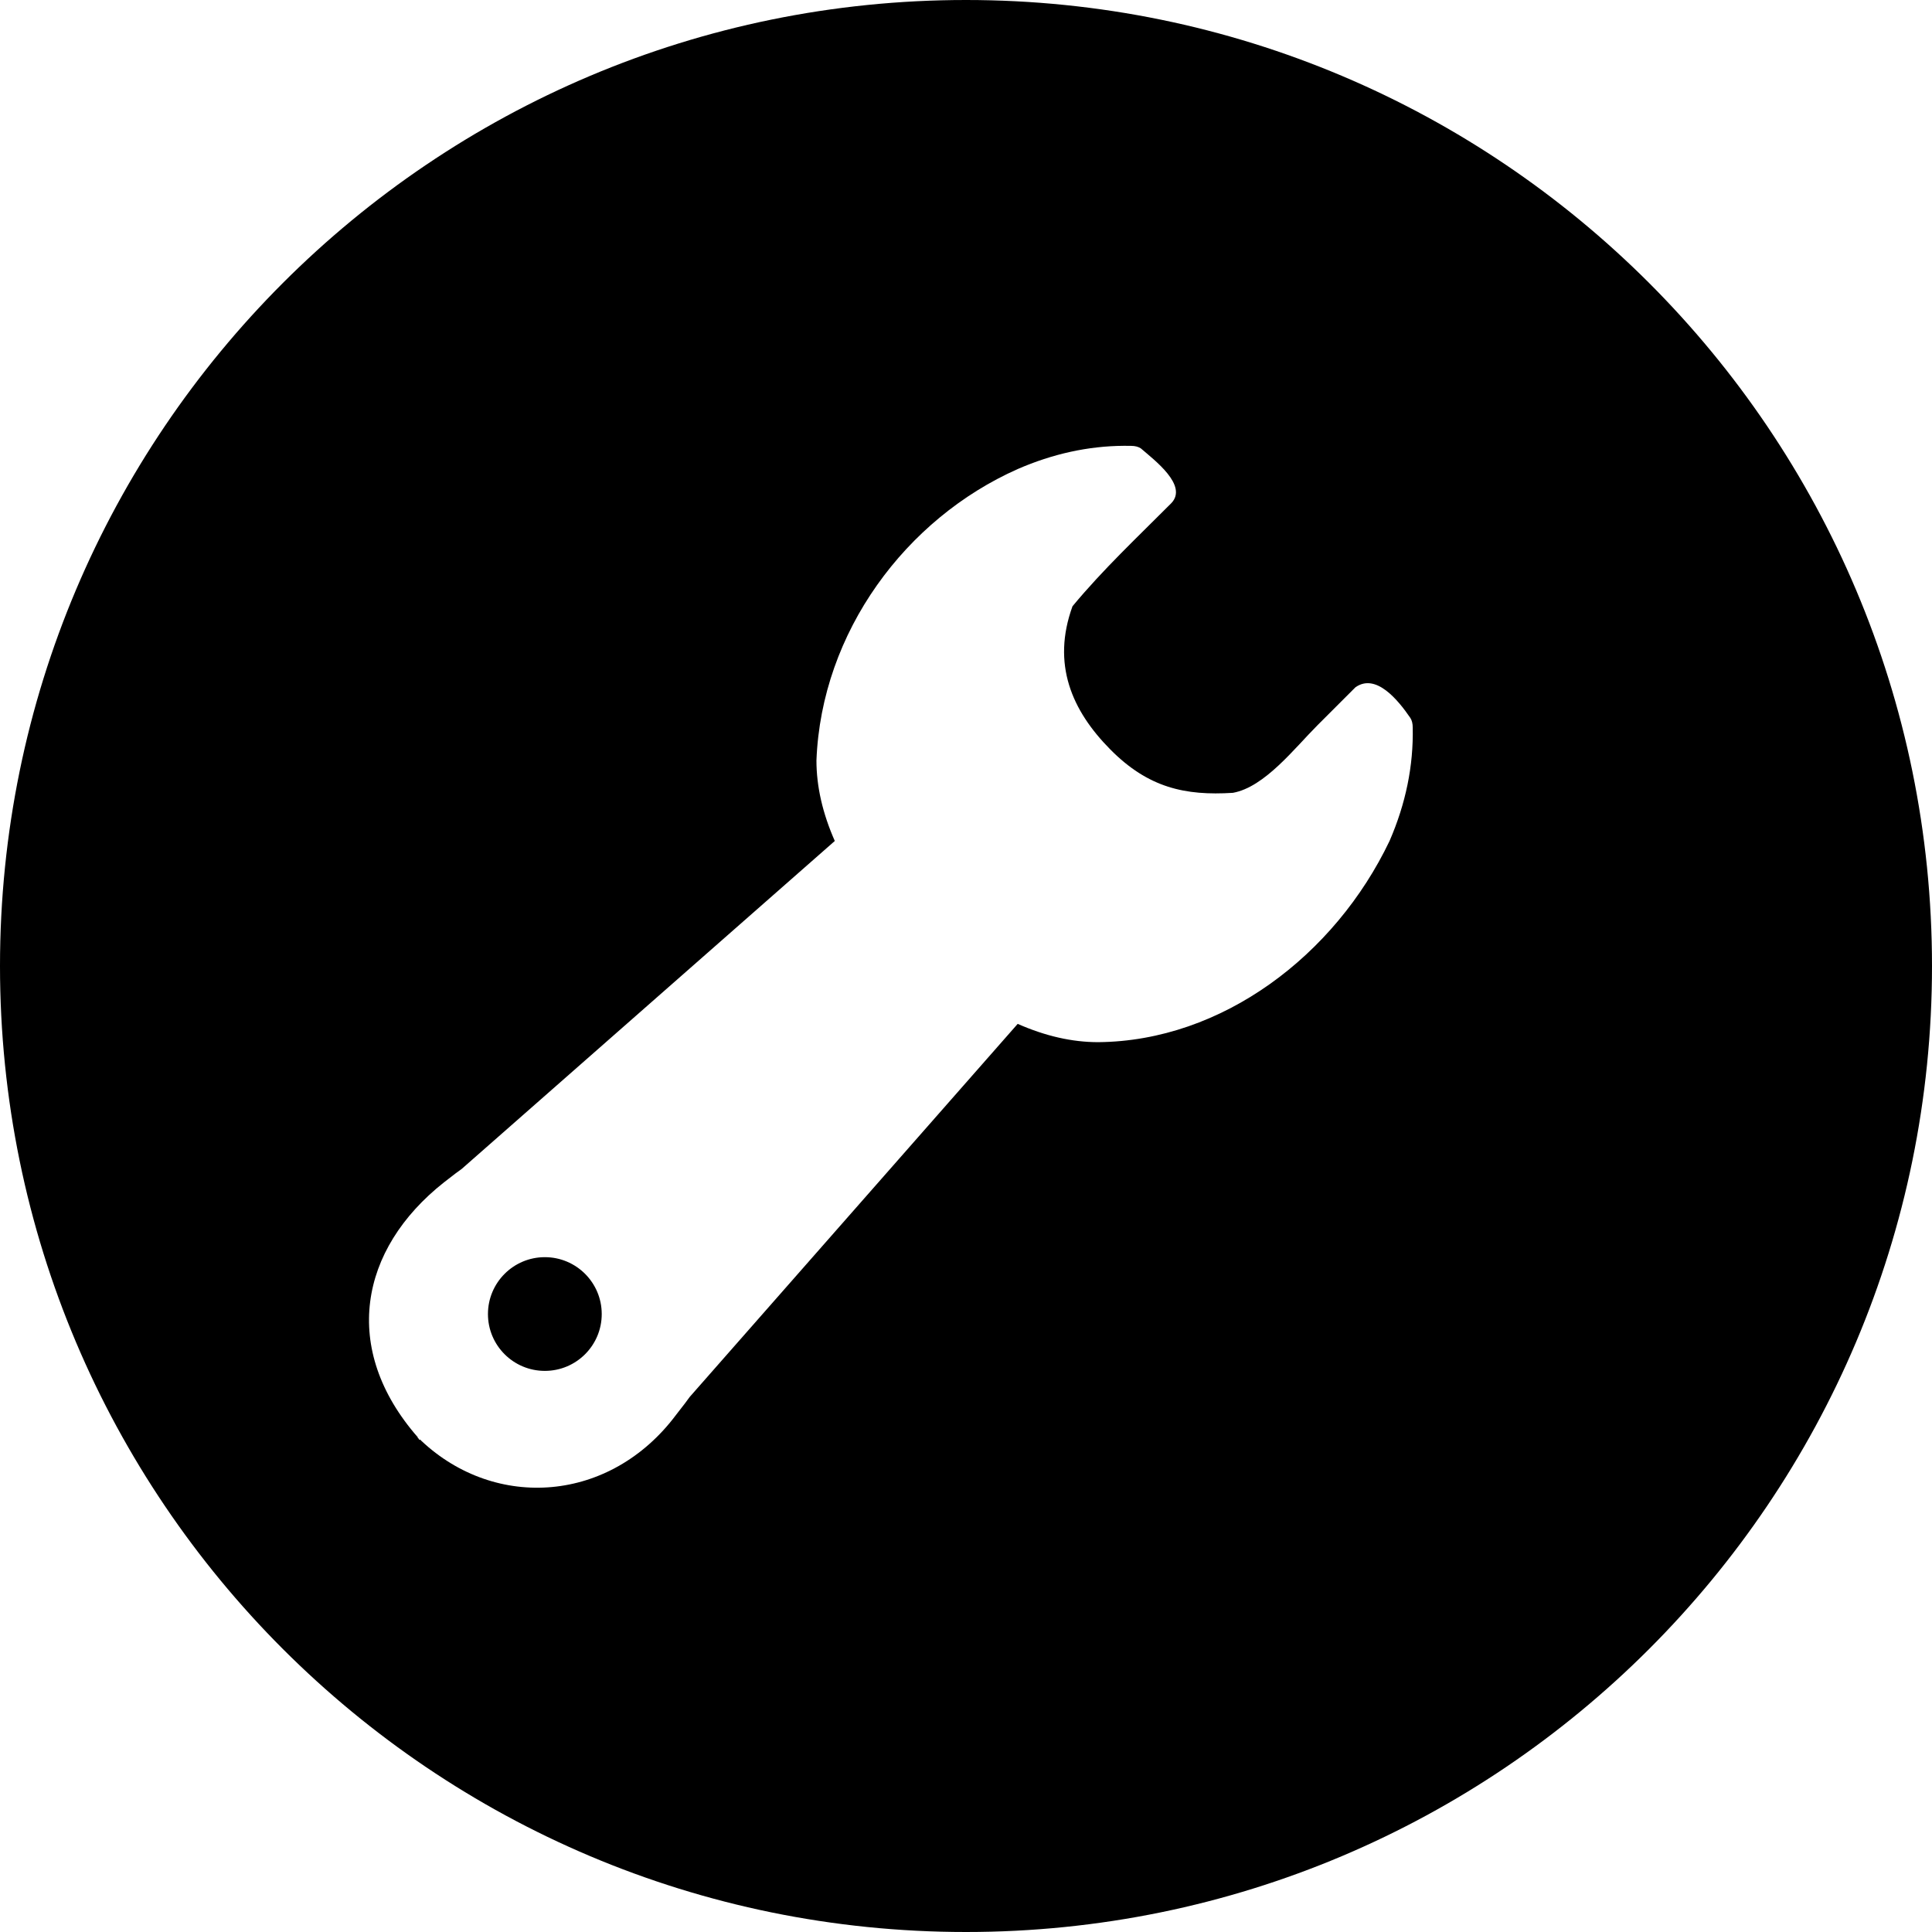
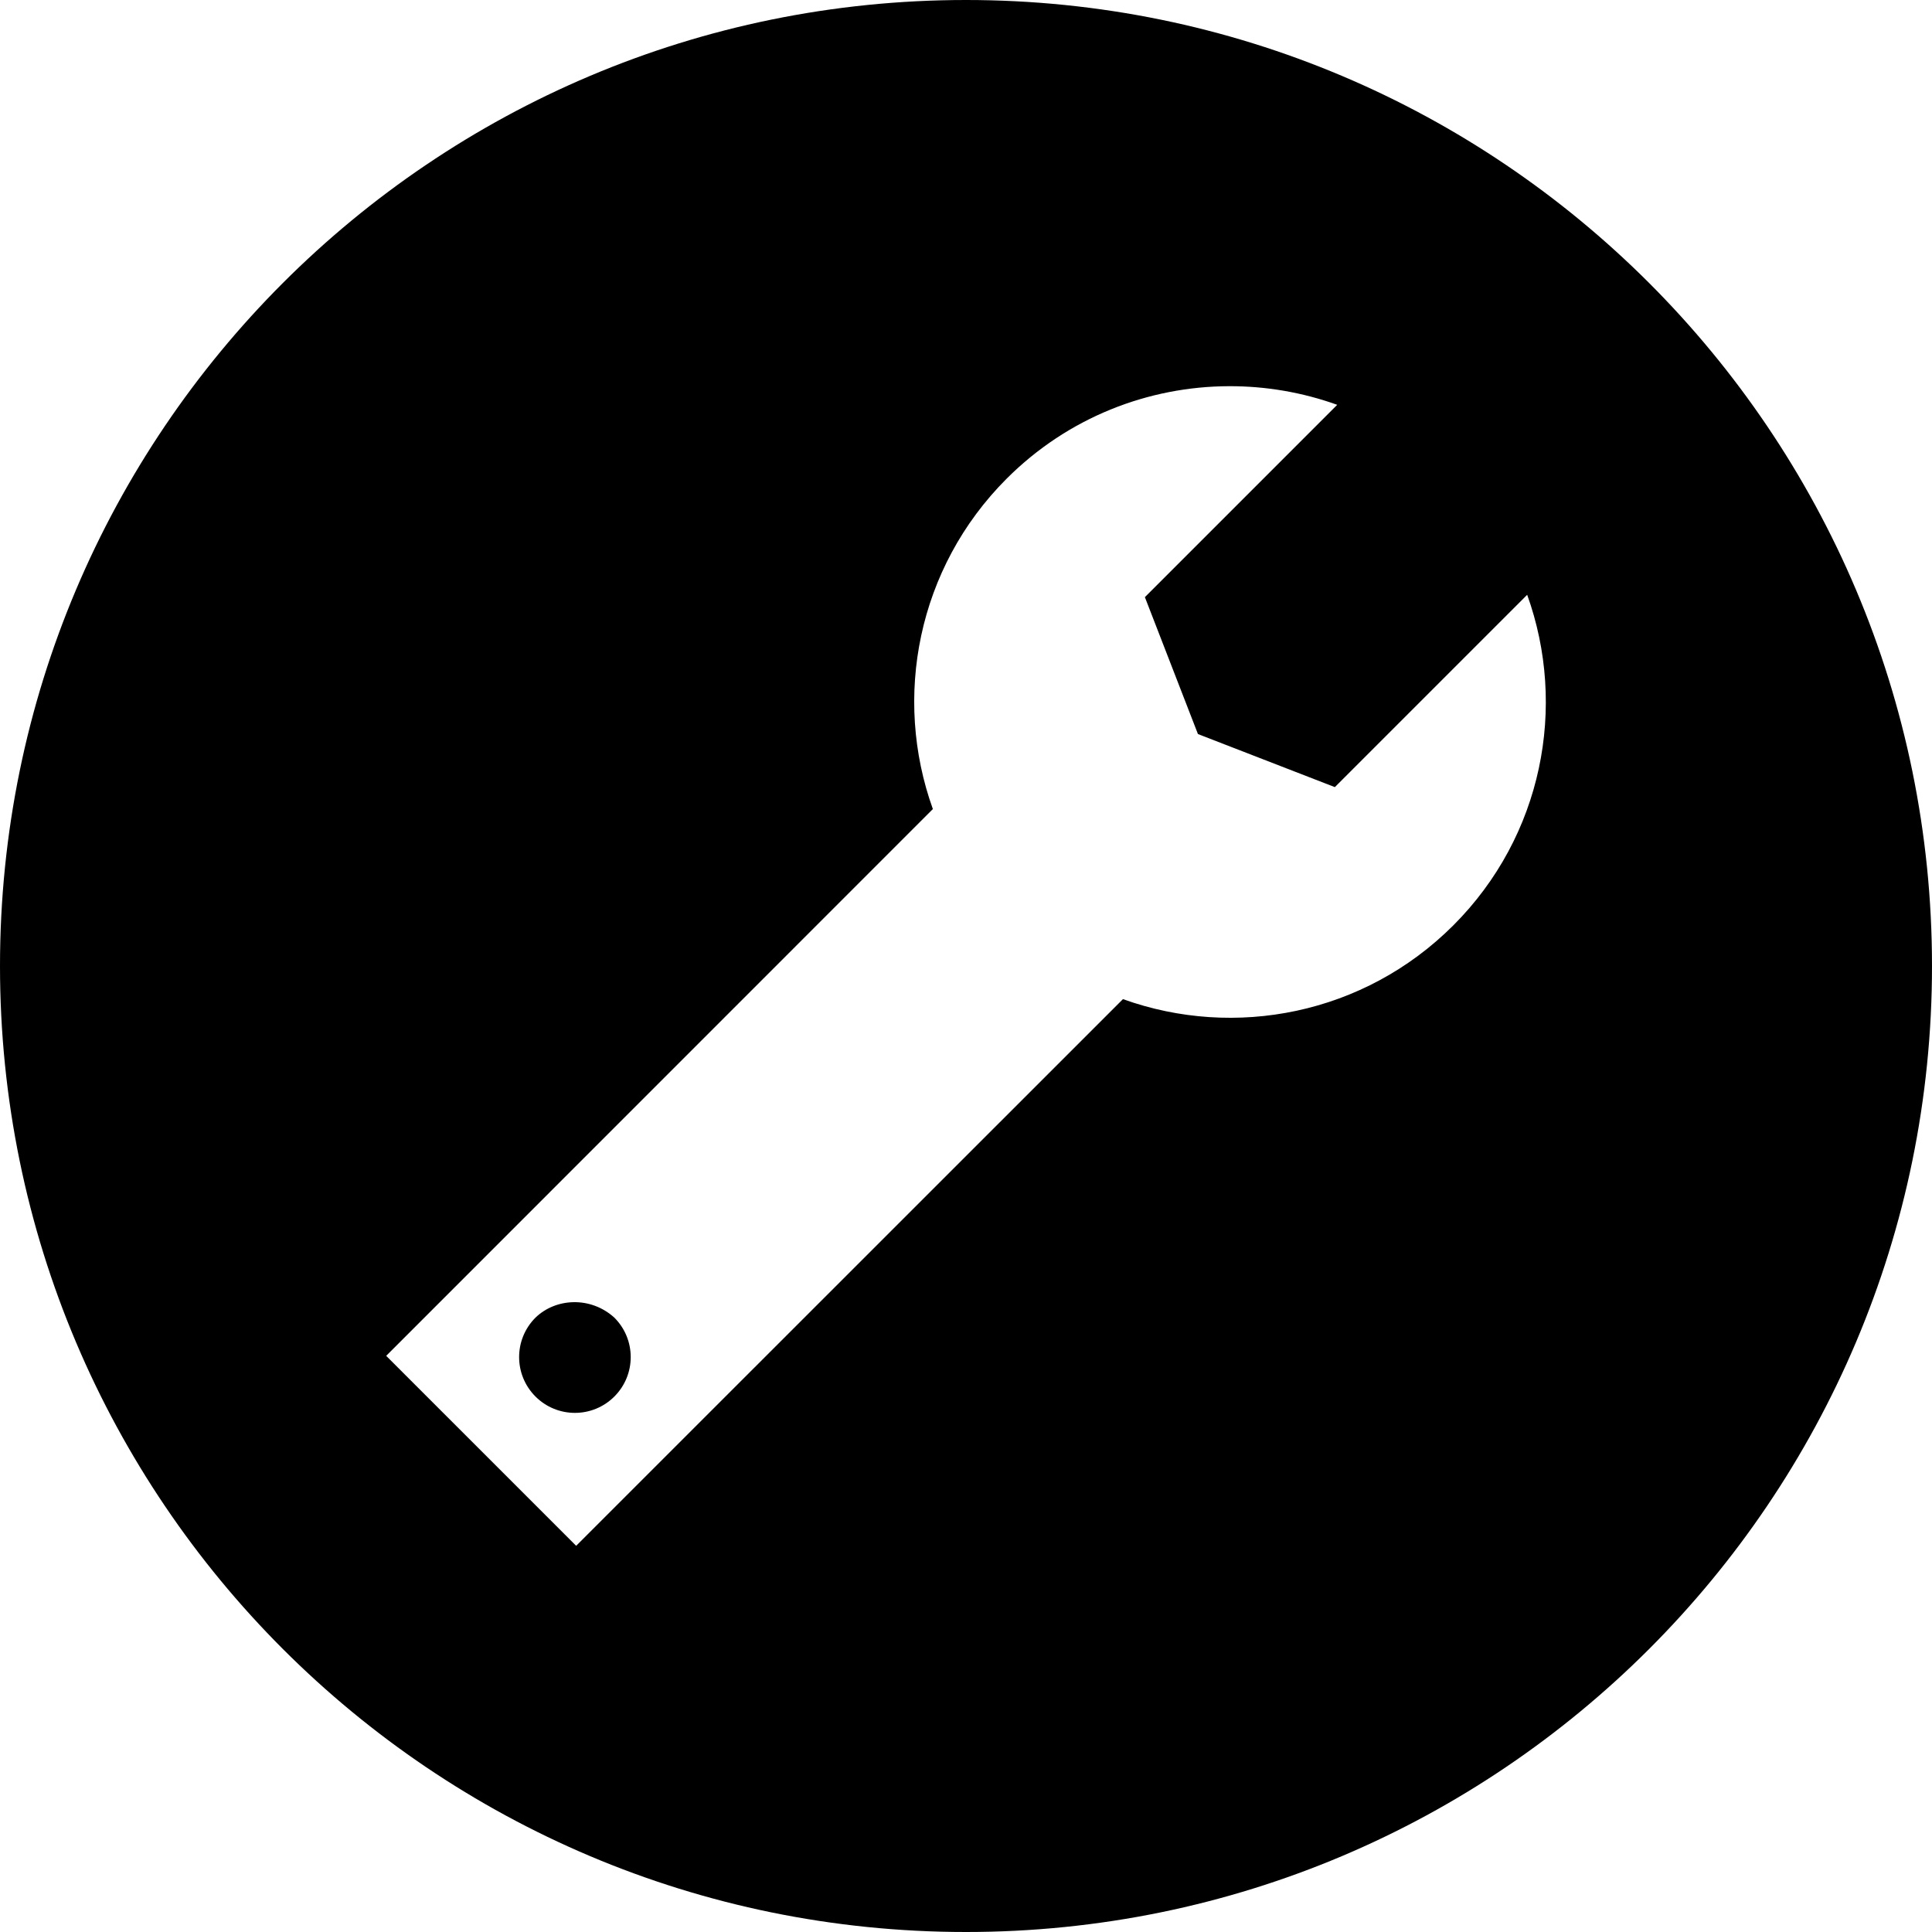
<svg xmlns="http://www.w3.org/2000/svg" width="512" height="512" id="svg2" version="1.0">
  <defs id="defs4" />
  <g id="layer1" transform="translate(-374.2178,-62.23637)">
-     <path style="fill:#000000;fill-opacity:1;stroke:none" d="m 630.218,62.236 c -141.385,0 -256,114.615 -256,256 0,141.385 114.615,256 256,256 141.385,0 256,-114.615 256,-256 0,-141.385 -114.615,-256 -256,-256 z m 41.84,118.144 c 0.632,-0.004 1.264,0.003 1.897,0.016 1.077,0 1.947,0.234 2.594,0.665 3.634,3.142 12.574,9.836 8.073,14.525 -8.964,9.002 -18.064,17.527 -26.18,27.315 -5.558,15.321 -0.206,27.632 10.034,37.966 10.047,10.142 19.805,12.273 32.47,11.477 8.423,-1.512 16.322,-11.815 22.452,-17.945 l 10.018,-10.018 c 5.417,-3.847 11.274,3.319 14.541,8.089 0.431,0.646 0.648,1.501 0.648,2.578 0.211,10.125 -1.84,20.145 -6.144,30.055 -14.468,30.305 -44.369,53.043 -77.228,53.317 -6.893,0 -13.993,-1.616 -21.317,-4.847 l -86.922,98.869 c -0.431,0.646 -1.628,2.208 -3.566,4.685 -17.471,23.401 -47.835,25.449 -67.534,6.954 l -0.308,-0.324 -0.34,0 c 0,-0.215 -0.054,-0.324 -0.162,-0.324 -0.108,0 -0.162,-0.109 -0.162,-0.324 -20.435,-23.357 -15.503,-49.799 6.954,-67.534 2.477,-1.939 4.039,-3.119 4.685,-3.55 l 98.886,-86.922 c -3.231,-7.324 -4.863,-14.44 -4.863,-21.333 1.311,-34.098 23.743,-64.098 53.333,-77.228 9.29,-4.039 18.663,-6.097 28.142,-6.16 z M 518.607,395.399 c -8.324,0 -15.076,6.752 -15.076,15.076 0,8.324 6.752,15.06 15.076,15.06 8.324,0 15.076,-6.736 15.076,-15.06 0,-8.324 -6.752,-15.076 -15.076,-15.076 z" id="path3078" />
+     <path style="fill:#000000;fill-opacity:1;stroke:none" d="M 256,0 C 114.615,0 0,114.615 0,256 0,397.385 114.615,512 256,512 397.385,512 512,397.385 512,256 512,114.615 397.385,0 256,0 z m 69.719,102.344 c 9.698,-0.027 19.421,1.615 28.656,4.938 l -50.969,50.969 14.062,36.281 36.281,14.062 50.969,-50.969 c 10.633,29.552 4.117,63.914 -19.562,87.594 -23.679,23.679 -58.01,30.196 -87.562,19.562 l -144.906,144.875 -50.344,-50.344 144.875,-144.906 c -10.633,-29.552 -4.117,-63.883 19.562,-87.562 16.279,-16.279 37.601,-24.44 58.938,-24.5 z M 141.906,349.188 c -5.778,5.778 -5.778,15.128 0,20.906 5.778,5.778 15.128,5.778 20.906,0 5.778,-5.778 5.778,-15.128 0,-20.906 -6.263,-5.693 -15.509,-5.234 -20.906,0 z" transform="translate(374.2178,62.23637)" id="path3051" />
  </g>
</svg>
